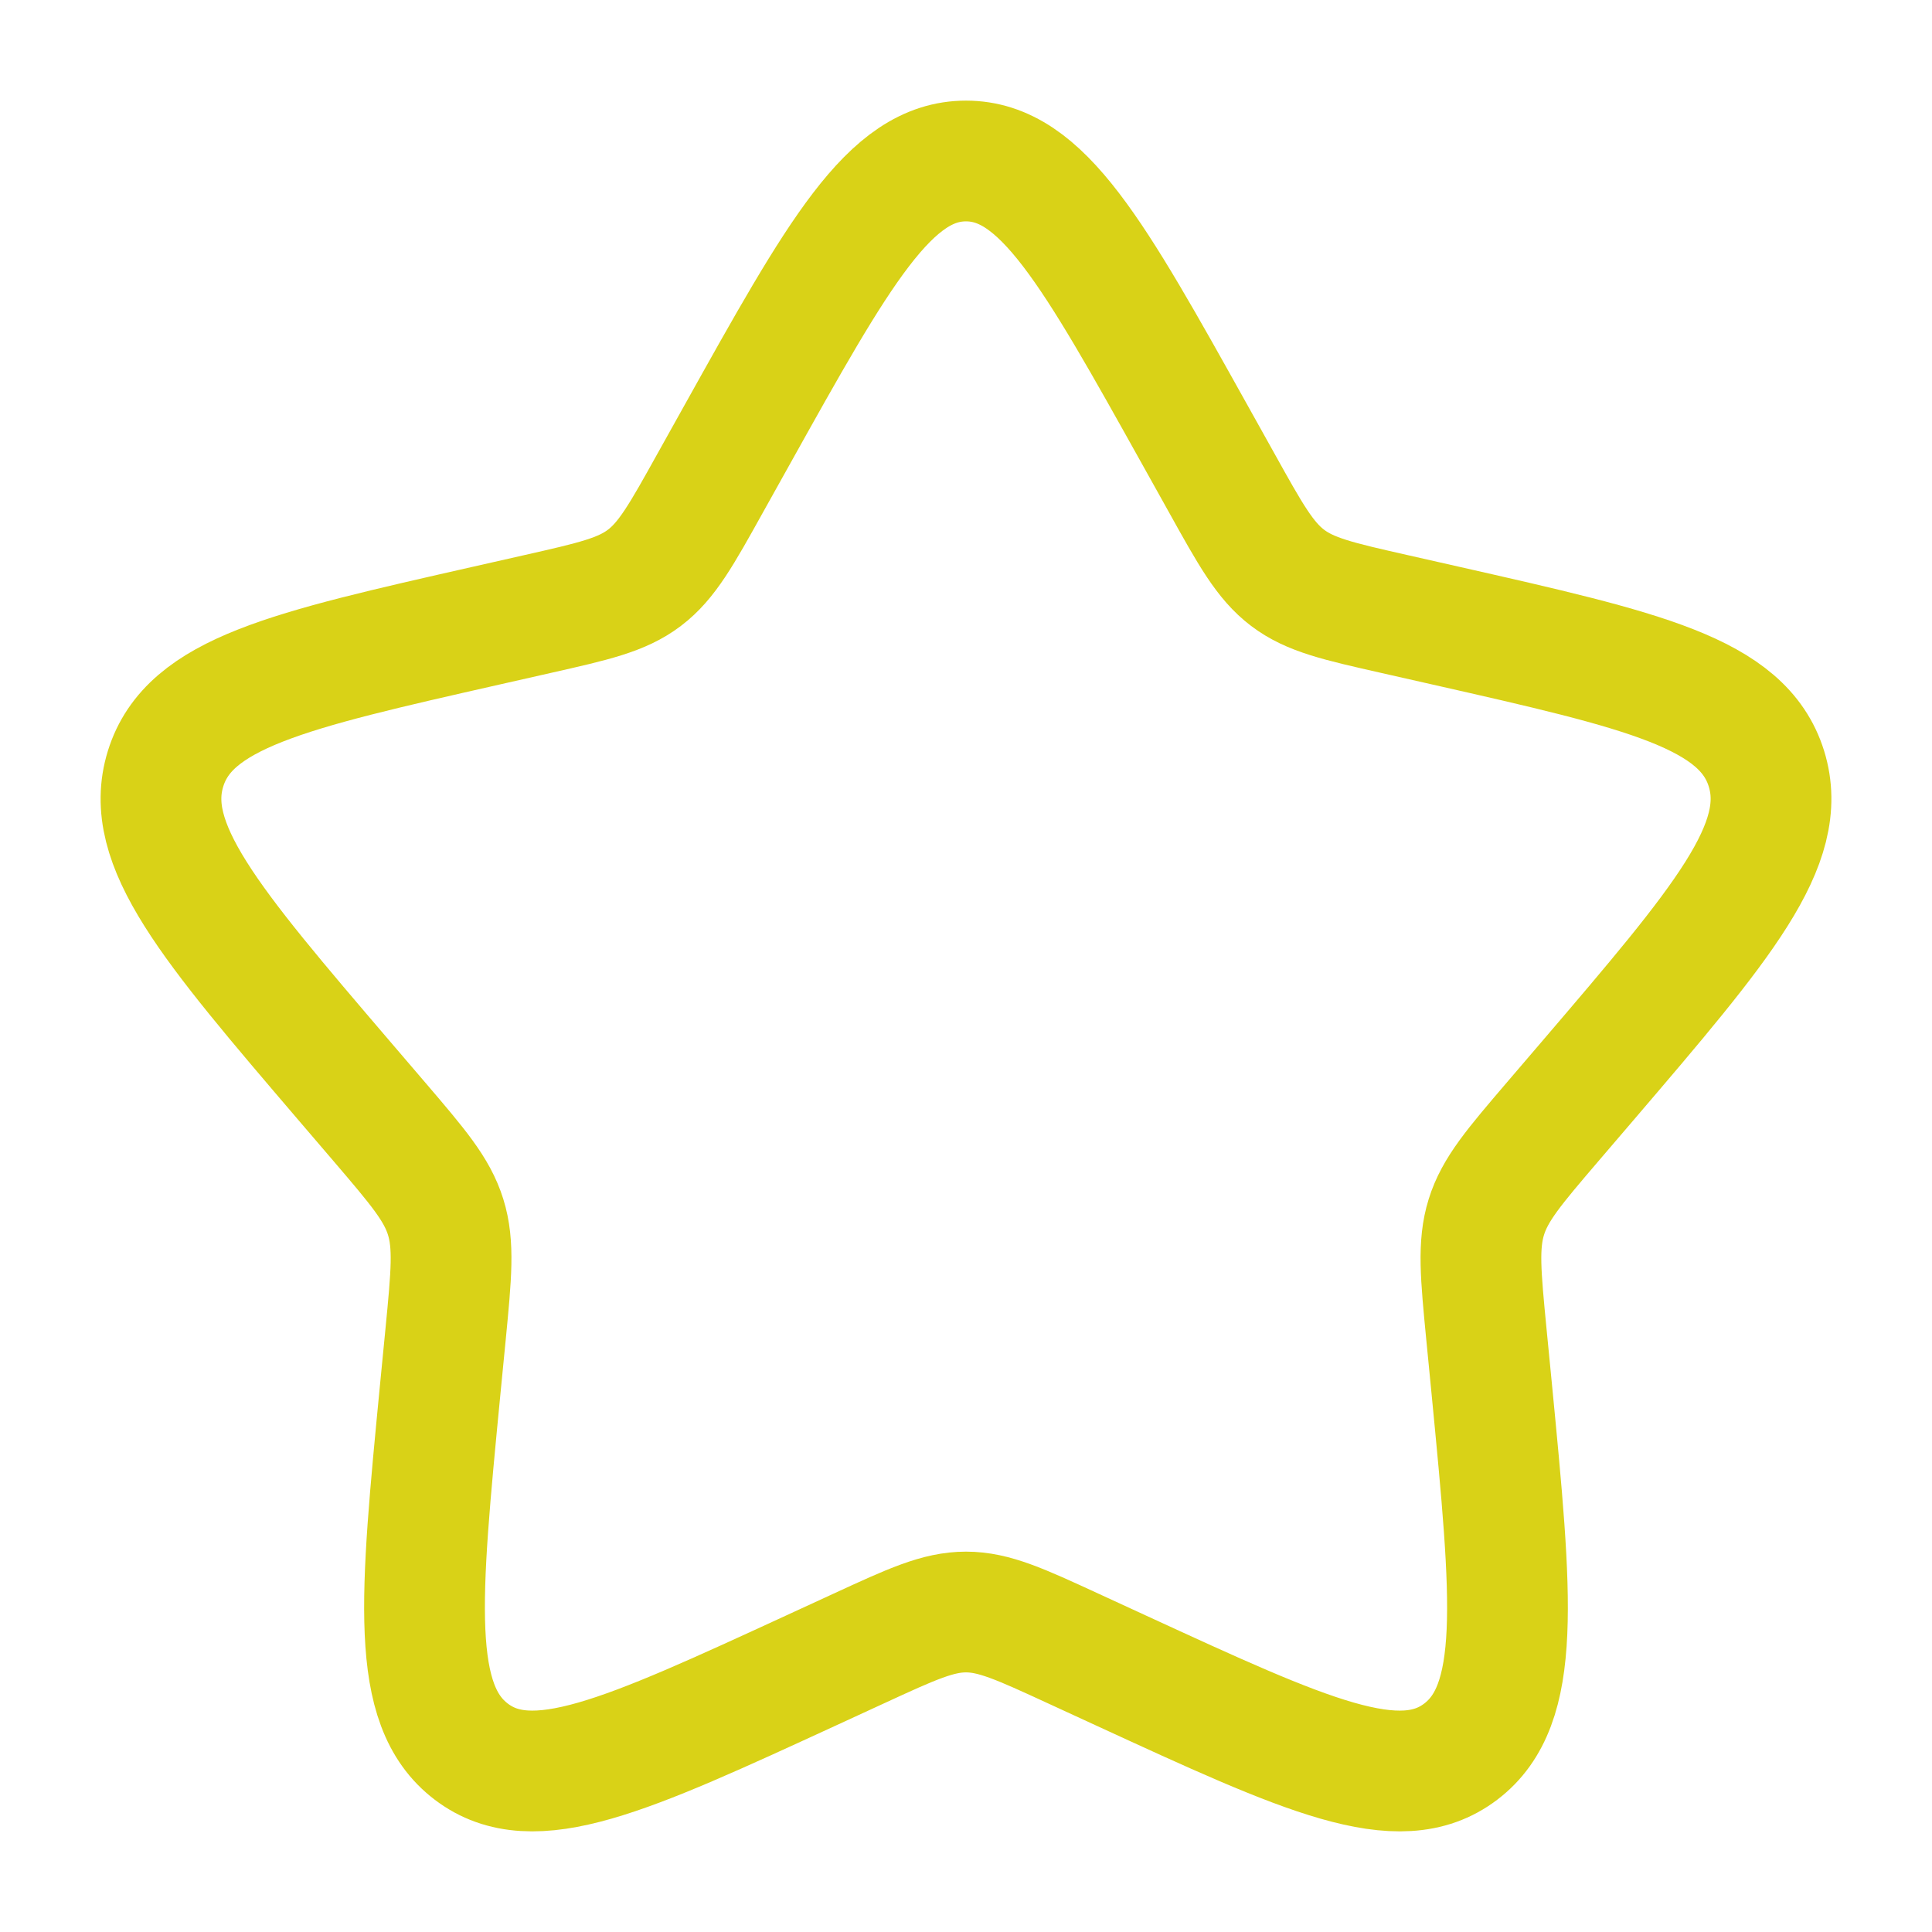
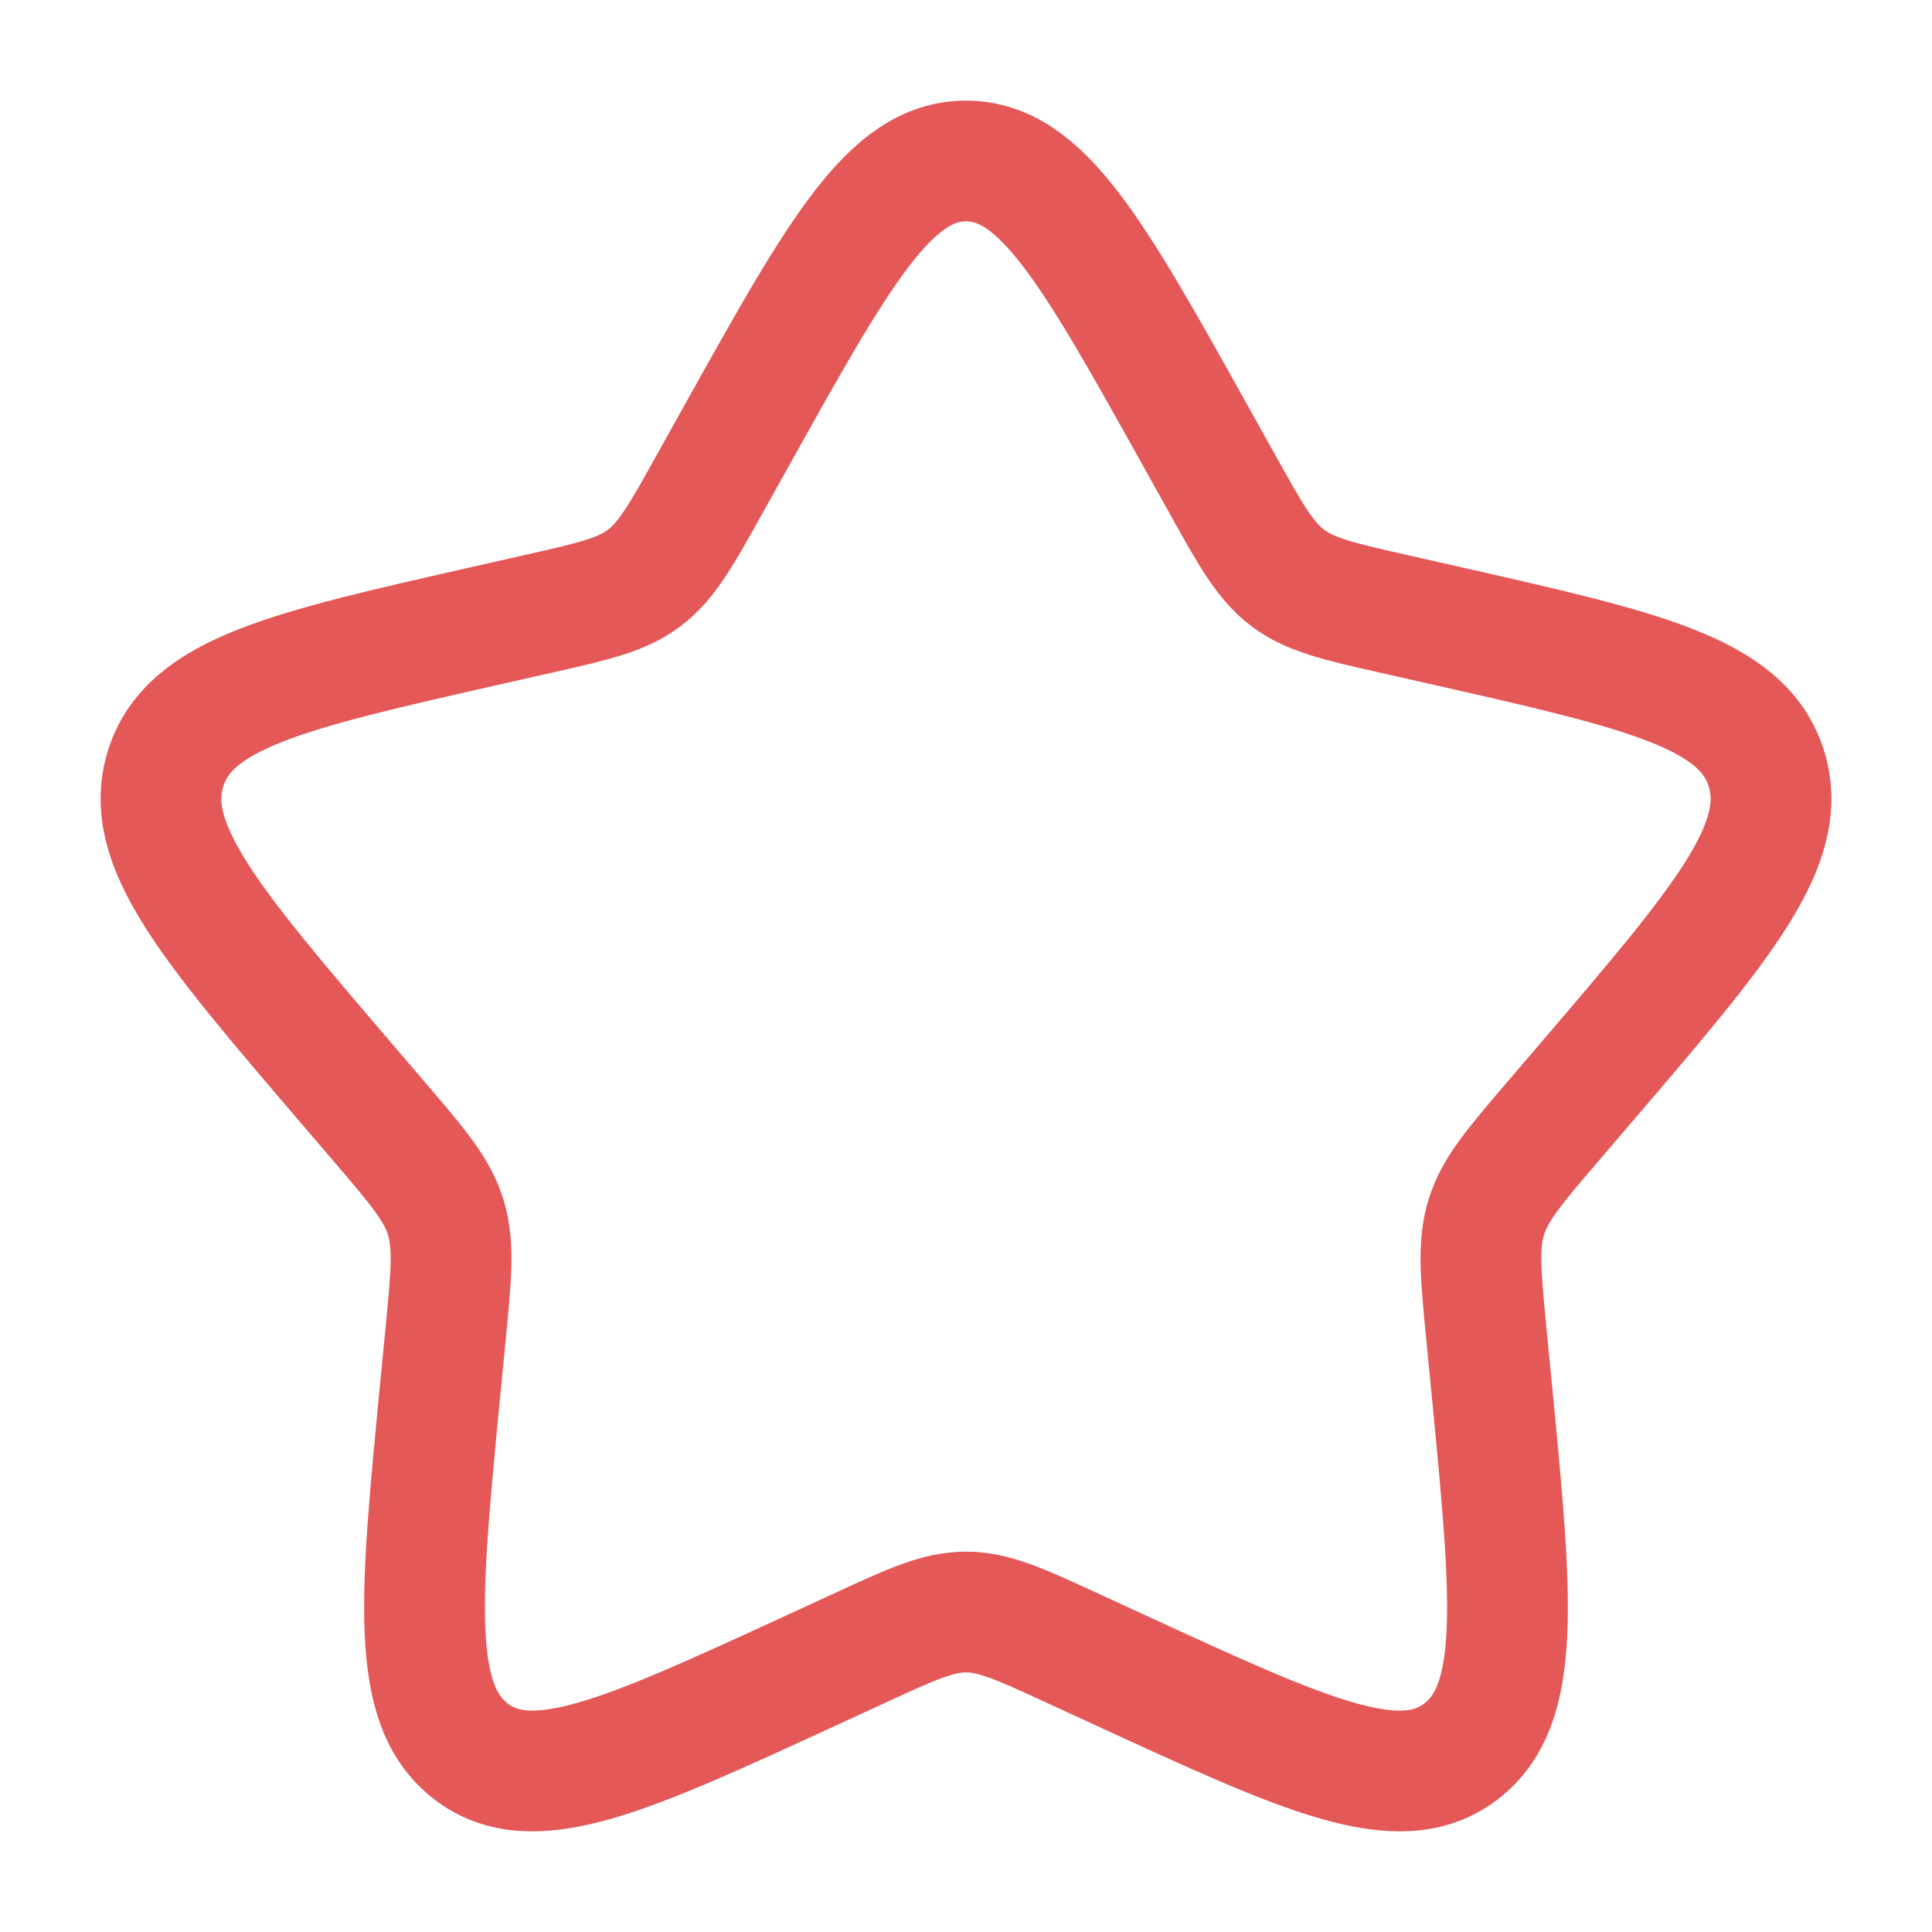
<svg xmlns="http://www.w3.org/2000/svg" width="800px" height="800px" viewBox="0 0 24 24" fill="none">
  <g id="SVGRepo_bgCarrier" stroke-width="0" />
  <g id="SVGRepo_tracerCarrier" stroke-linecap="round" stroke-linejoin="round" />
  <g id="SVGRepo_iconCarrier">
-     <path d="M9.153 5.408C10.42 3.136 11.053 2 12 2C12.947 2 13.58 3.136 14.847 5.408L15.175 5.996C15.534 6.642 15.714 6.965 15.995 7.178C16.276 7.391 16.625 7.47 17.324 7.628L17.96 7.772C20.42 8.329 21.65 8.607 21.943 9.548C22.235 10.489 21.397 11.469 19.72 13.43L19.286 13.937C18.81 14.494 18.571 14.773 18.464 15.118C18.357 15.462 18.393 15.834 18.465 16.578L18.531 17.254C18.784 19.871 18.911 21.179 18.145 21.76C17.379 22.342 16.227 21.811 13.924 20.751L13.329 20.477C12.674 20.175 12.347 20.025 12 20.025C11.653 20.025 11.326 20.175 10.671 20.477L10.076 20.751C7.773 21.811 6.621 22.342 5.855 21.76C5.089 21.179 5.216 19.871 5.469 17.254L5.535 16.578C5.607 15.834 5.643 15.462 5.536 15.118C5.429 14.773 5.19 14.494 4.714 13.937L4.28 13.43C2.603 11.469 1.765 10.489 2.057 9.548C2.35 8.607 3.58 8.329 6.04 7.772L6.676 7.628C7.375 7.47 7.724 7.391 8.005 7.178C8.286 6.965 8.466 6.642 8.825 5.996L9.153 5.408Z" stroke="#d9d217" stroke-width="1.5" />
+     <path d="M9.153 5.408C10.42 3.136 11.053 2 12 2C12.947 2 13.58 3.136 14.847 5.408L15.175 5.996C15.534 6.642 15.714 6.965 15.995 7.178C16.276 7.391 16.625 7.47 17.324 7.628L17.96 7.772C20.42 8.329 21.65 8.607 21.943 9.548C22.235 10.489 21.397 11.469 19.72 13.43L19.286 13.937C18.81 14.494 18.571 14.773 18.464 15.118C18.357 15.462 18.393 15.834 18.465 16.578L18.531 17.254C18.784 19.871 18.911 21.179 18.145 21.76C17.379 22.342 16.227 21.811 13.924 20.751L13.329 20.477C12.674 20.175 12.347 20.025 12 20.025C11.653 20.025 11.326 20.175 10.671 20.477L10.076 20.751C7.773 21.811 6.621 22.342 5.855 21.76C5.089 21.179 5.216 19.871 5.469 17.254L5.535 16.578C5.607 15.834 5.643 15.462 5.536 15.118C5.429 14.773 5.19 14.494 4.714 13.937L4.28 13.43C2.603 11.469 1.765 10.489 2.057 9.548C2.35 8.607 3.58 8.329 6.04 7.772L6.676 7.628C7.375 7.47 7.724 7.391 8.005 7.178C8.286 6.965 8.466 6.642 8.825 5.996L9.153 5.408Z" stroke="#e45858" stroke-width="1.5" />
  </g>
</svg>
